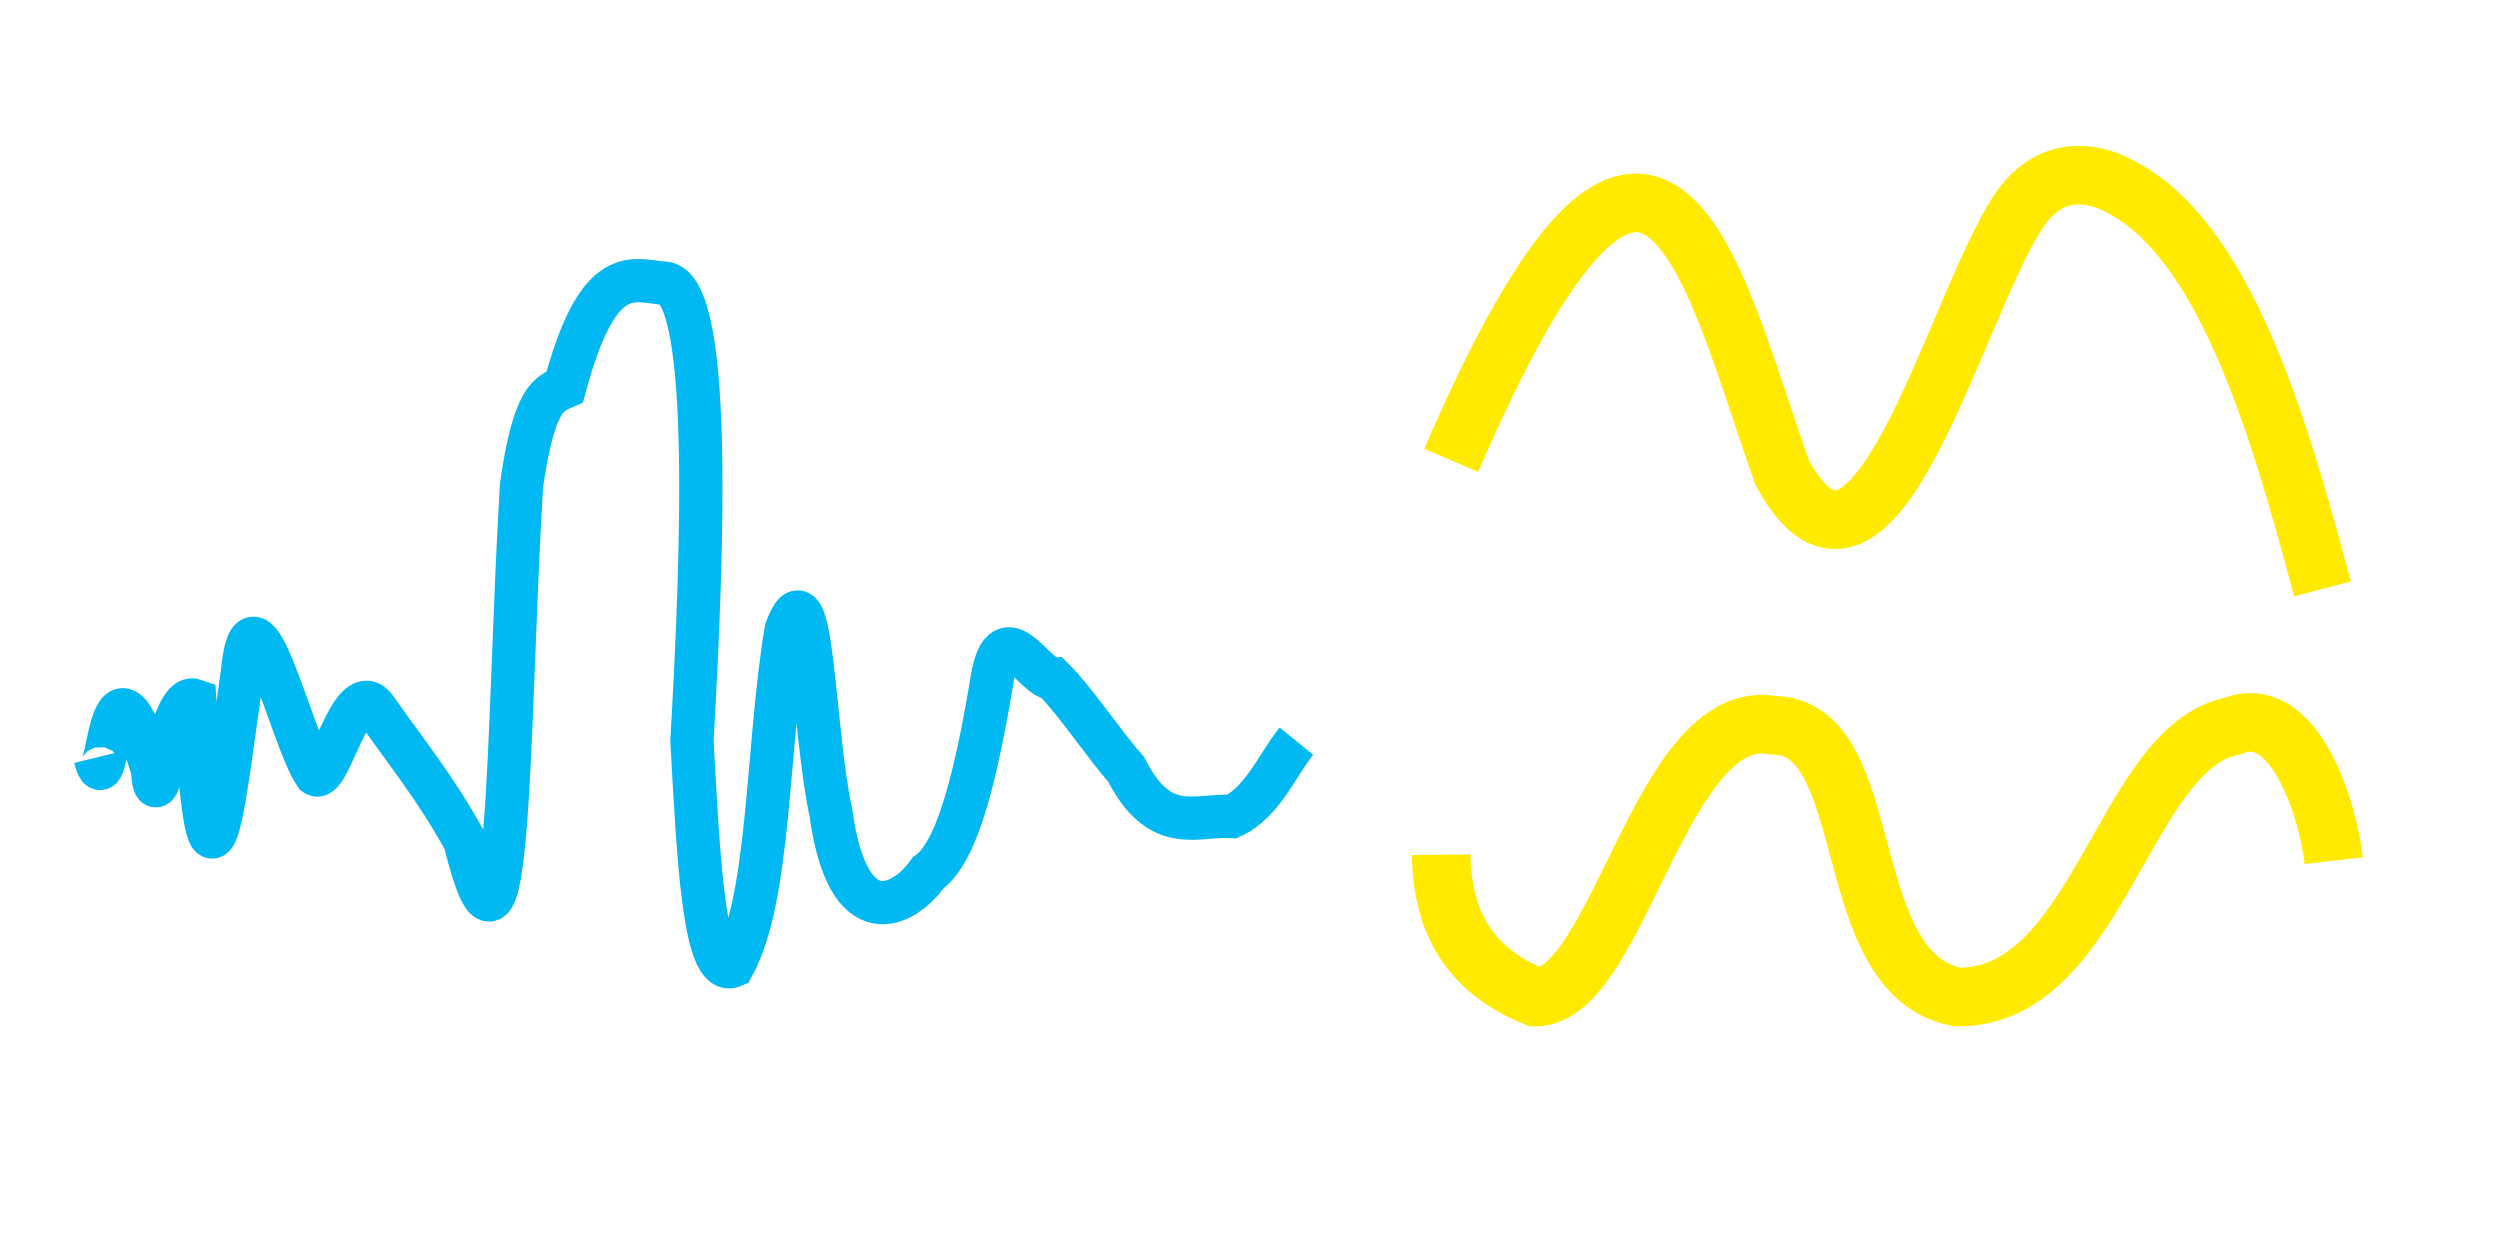
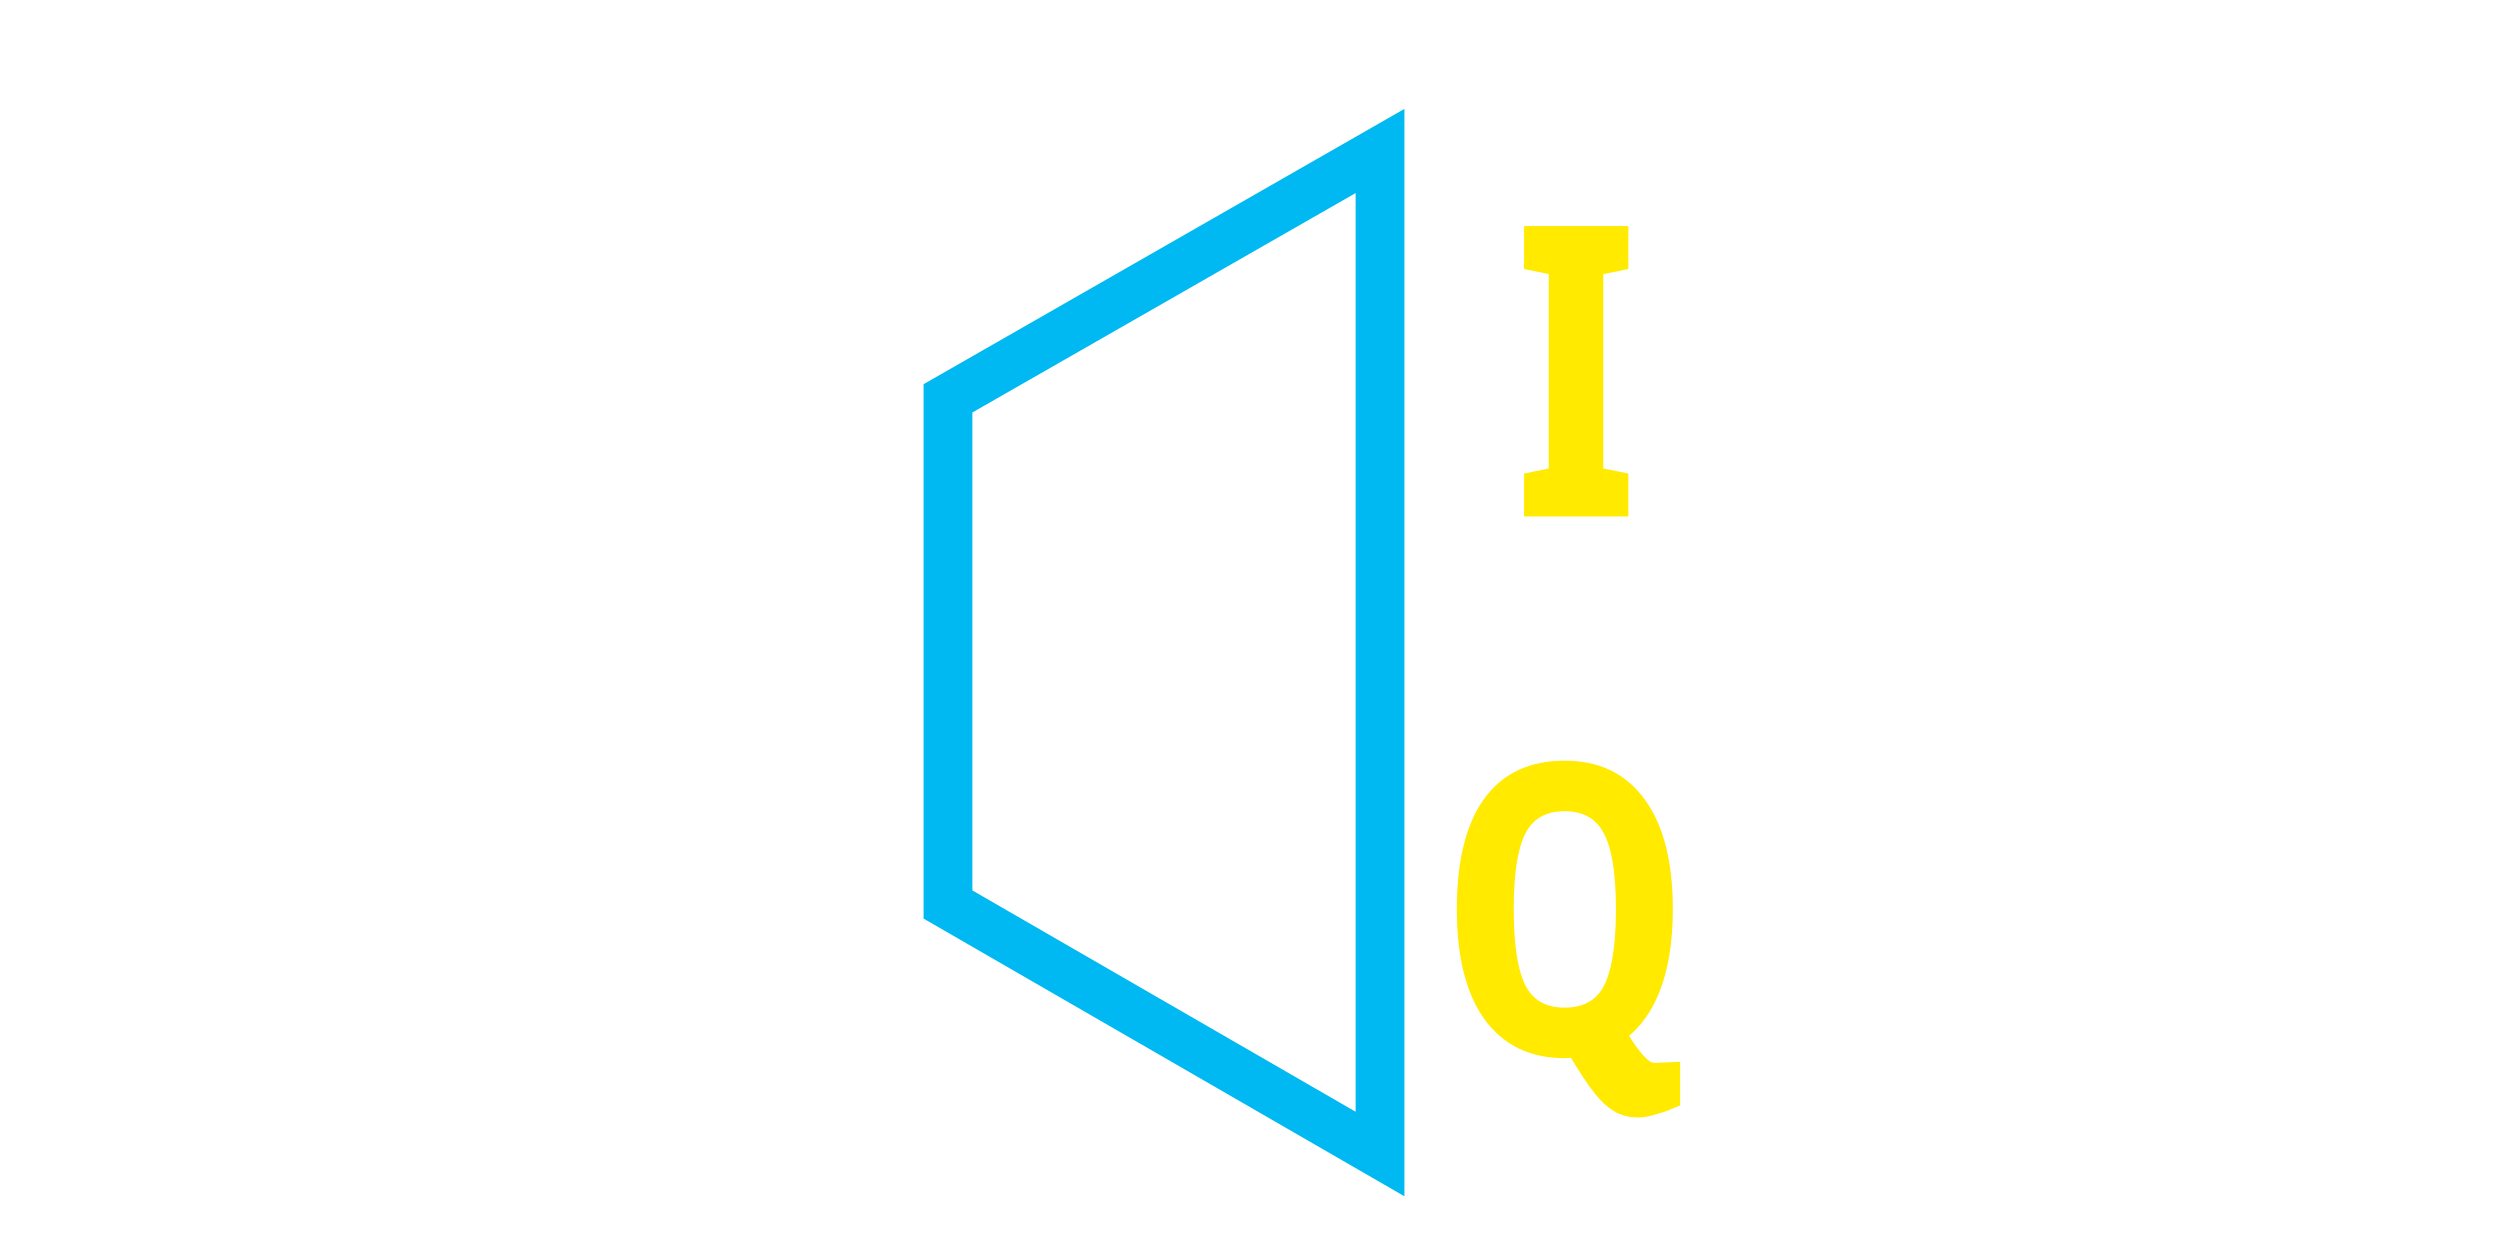
<svg xmlns="http://www.w3.org/2000/svg" width="128" height="64" viewBox="0 0 33.867 16.933" version="1.1" id="svg1" xml:space="preserve">
  <defs id="defs1">
    <linearGradient id="swatch18">
      <stop style="stop-color:#ffeb00;stop-opacity:0.878;" offset="0" id="stop18" />
    </linearGradient>
    <linearGradient id="swatch1">
      <stop style="stop-color:#ffea00;stop-opacity:1;" offset="0" id="stop1" />
    </linearGradient>
    <style id="style1">.c{fill:#ec008c;}.c,.d{stroke-width:0px;}.d{fill:#00b9f2;}</style>
    <linearGradient id="swatch16">
      <stop style="stop-color:#00b9f2;stop-opacity:1;" offset="0" id="stop17" />
    </linearGradient>
+     <style id="style1-0">.c{fill:#ec008c;}.c,.d{stroke-width:0px;}.d{fill:#00b9f2;}</style>
+     <style id="style1-9">.c{fill:#ec008c;}.c,.d{stroke-width:0px;}.d{fill:#00b9f2;}</style>
+     <style id="style1-94">.c{fill:#ec008c;}.c,.d{stroke-width:0px;}.d{fill:#00b9f2;}</style>
+     <style id="style1-7">.c{fill:#ec008c;}.c,.d{stroke-width:0px;}.d{fill:#00b9f2;}</style>
+     <style id="style1-6">.c{fill:#ec008c;}.c,.d{stroke-width:0px;}.d{fill:#00b9f2;}</style>
+     <style id="style1-0-2">.c{fill:#ec008c;}.c,.d{stroke-width:0px;}.d{fill:#00b9f2;}</style>
+     <style id="style1-9-6">.c{fill:#ec008c;}.c,.d{stroke-width:0px;}.d{fill:#00b9f2;}</style>
+     <style id="style1-94-1">.c{fill:#ec008c;}.c,.d{stroke-width:0px;}.d{fill:#00b9f2;}</style>
+     <style id="style1-7-8">.c{fill:#ec008c;}.c,.d{stroke-width:0px;}.d{fill:#00b9f2;}</style>
+     <style id="style1-73">.c{fill:#ec008c;}.c,.d{stroke-width:0px;}.d{fill:#00b9f2;}</style>
+     <style id="style1-0-9">.c{fill:#ec008c;}.c,.d{stroke-width:0px;}.d{fill:#00b9f2;}</style>
+     <style id="style1-9-3">.c{fill:#ec008c;}.c,.d{stroke-width:0px;}.d{fill:#00b9f2;}</style>
+     <style id="style1-94-19">.c{fill:#ec008c;}.c,.d{stroke-width:0px;}.d{fill:#00b9f2;}</style>
+     <style id="style1-7-4">.c{fill:#ec008c;}.c,.d{stroke-width:0px;}.d{fill:#00b9f2;}</style>
+     <style id="style1-69">.c{fill:#ec008c;}.c,.d{stroke-width:0px;}.d{fill:#00b9f2;}</style>
+     <style id="style1-0-4">.c{fill:#ec008c;}.c,.d{stroke-width:0px;}.d{fill:#00b9f2;}</style>
+     <style id="style1-9-5">.c{fill:#ec008c;}.c,.d{stroke-width:0px;}.d{fill:#00b9f2;}</style>
+     <style id="style1-94-2">.c{fill:#ec008c;}.c,.d{stroke-width:0px;}.d{fill:#00b9f2;}</style>
+     <style id="style1-7-5">.c{fill:#ec008c;}.c,.d{stroke-width:0px;}.d{fill:#00b9f2;}</style>
+     <style id="style1-1">.c{fill:#ec008c;}.c,.d{stroke-width:0px;}.d{fill:#00b9f2;}</style>
+     <style id="style1-0-7">.c{fill:#ec008c;}.c,.d{stroke-width:0px;}.d{fill:#00b9f2;}</style>
+     <style id="style1-9-2">.c{fill:#ec008c;}.c,.d{stroke-width:0px;}.d{fill:#00b9f2;}</style>
+     <style id="style1-94-26">.c{fill:#ec008c;}.c,.d{stroke-width:0px;}.d{fill:#00b9f2;}</style>
+     <style id="style1-7-1">.c{fill:#ec008c;}.c,.d{stroke-width:0px;}.d{fill:#00b9f2;}</style>
+     <style id="style1-09">.c{fill:#ec008c;}.c,.d{stroke-width:0px;}.d{fill:#00b9f2;}</style>
+     <style id="style1-0-8">.c{fill:#ec008c;}.c,.d{stroke-width:0px;}.d{fill:#00b9f2;}</style>
+     <style id="style1-9-56">.c{fill:#ec008c;}.c,.d{stroke-width:0px;}.d{fill:#00b9f2;}</style>
+     <style id="style1-94-11">.c{fill:#ec008c;}.c,.d{stroke-width:0px;}.d{fill:#00b9f2;}</style>
+     <style id="style1-7-59">.c{fill:#ec008c;}.c,.d{stroke-width:0px;}.d{fill:#00b9f2;}</style>
+     <style id="style1-91">.c{fill:#ec008c;}.c,.d{stroke-width:0px;}.d{fill:#00b9f2;}</style>
+     <style id="style1-68">.c{fill:#ec008c;}.c,.d{stroke-width:0px;}.d{fill:#00b9f2;}</style>
+     <style id="style1-912">.c{fill:#ec008c;}.c,.d{stroke-width:0px;}.d{fill:#00b9f2;}</style>
+     <style id="style1-0-93">.c{fill:#ec008c;}.c,.d{stroke-width:0px;}.d{fill:#00b9f2;}</style>
+     <style id="style1-3">.c{fill:#ec008c;}.c,.d{stroke-width:0px;}.d{fill:#00b9f2;}</style>
+     <style id="style1-64">.c{fill:#ec008c;}.c,.d{stroke-width:0px;}.d{fill:#00b9f2;}</style>
+     <style id="style1-75">.c{fill:#ec008c;}.c,.d{stroke-width:0px;}.d{fill:#00b9f2;}</style>
+     <style id="style1-0-1">.c{fill:#ec008c;}.c,.d{stroke-width:0px;}.d{fill:#00b9f2;}</style>
+     <style id="style1-9-28">.c{fill:#ec008c;}.c,.d{stroke-width:0px;}.d{fill:#00b9f2;}</style>
+     <style id="style1-94-9">.c{fill:#ec008c;}.c,.d{stroke-width:0px;}.d{fill:#00b9f2;}</style>
+     <style id="style1-7-3">.c{fill:#ec008c;}.c,.d{stroke-width:0px;}.d{fill:#00b9f2;}</style>
+     <style id="style1-5">.c{fill:#ec008c;}.c,.d{stroke-width:0px;}.d{fill:#00b9f2;}</style>
+     <rect x="59.597" y="18.144" width="59.626" height="33.147" id="rect26-5-61" />
+     <rect x="59.597" y="18.144" width="59.626" height="33.147" id="rect26-5-61-8" />
  </defs>
  <g id="layer1" style="display:inline">
-     <path style="display:inline;fill:none;stroke:#ffea00;stroke-width:0.794;stroke-linecap:butt;stroke-linejoin:miter;stroke-dasharray:none;stroke-opacity:1" d="m 19.659,6.236 c 2.768,-6.413 3.525,-2.527 4.485,0.169 1.237,2.272 2.31,-2.169 3.19,-3.527 0.542,-0.836 1.31,-0.39 1.378,-0.356 1.408,0.71 2.144,3.173 2.75,5.455" id="path79-2" />
-     <path style="fill:none;stroke:#00b9f2;stroke-width:0.586;stroke-linecap:butt;stroke-linejoin:miter;stroke-dasharray:none;stroke-opacity:1" d="m 1.291,10.265 c 0.191,0.778 0.143,-1.93 0.774,0.158 C 2.131,11.28 2.279,9.362 2.637,9.488 2.837,12.973 3.041,10.765 3.284,9.112 3.423,7.667 3.941,10.006 4.273,10.49 4.458,10.627 4.771,9.138 5.094,9.605 5.488,10.172 5.9,10.669 6.297,11.393 6.933,13.958 6.87,9.809 7.065,6.572 7.238,5.368 7.445,5.335 7.65,5.243 8.087,3.62 8.523,3.777 8.959,3.834 9.657,3.752 9.525,7.393 9.374,10.035 c 0.087,1.569 0.16,3.219 0.556,3.05 0.51,-0.927 0.453,-2.953 0.72,-4.554 0.364,-0.988 0.354,1.312 0.606,2.479 0.231,1.681 0.991,1.275 1.319,0.813 0.379,-0.268 0.63,-1.226 0.853,-2.547 0.145,-1.044 0.575,-0.083 0.834,-0.084 0.305,0.302 0.682,0.878 0.995,1.231 0.456,0.905 0.958,0.606 1.434,0.637 0.409,-0.186 0.621,-0.711 0.871,-1.02" id="path80-4" />
-     <path style="fill:none;stroke:#ffea00;stroke-width:0.794;stroke-linecap:butt;stroke-linejoin:miter;stroke-dasharray:none;stroke-opacity:1" d="m 19.524,11.578 c 0.012,1.056 0.515,1.62 1.275,1.929 1.122,0.004 1.706,-3.958 3.216,-3.683 1.454,-8.97e-5 0.85,3.37 2.502,3.683 1.92,0.014 2.25,-3.39 3.73,-3.672 0.815,-0.331 1.283,1.083 1.368,1.824" id="path110" />
+     <g id="g177">
+       <text xml:space="preserve" transform="matrix(0.3340317,0,0,0.4396497,0.7744081,-6.020209)" id="text26-7-4" style="white-space:pre;shape-inside:url(#rect26-5-61);display:inline;fill:#ffea00;fill-opacity:1;stroke:#ffea00;stroke-width:1.088;stroke-dasharray:none;stroke-opacity:1">
+         <tspan x="59.598" y="29.063" id="tspan1">I
+ </tspan>
+       </text>
+       <text xml:space="preserve" transform="matrix(0.3340317,0,0,0.4396497,-0.1573776,1.262955)" id="text26-7-4-8" style="white-space:pre;shape-inside:url(#rect26-5-61-8);display:inline;fill:#ffea00;fill-opacity:1;stroke:#ffea00;stroke-width:1.088;stroke-dasharray:none;stroke-opacity:1">
+         <tspan x="59.598" y="29.063" id="tspan2">Q</tspan>
+       </text>
+       <path style="fill:none;stroke:#00b9f2;stroke-width:0.661;stroke-linecap:butt;stroke-linejoin:miter;stroke-dasharray:none;stroke-opacity:1" d="M 18.695,2.045 V 15.633 L 12.842,12.253 V 5.396 Z" id="path177" />
+     </g>
  </g>
</svg>
